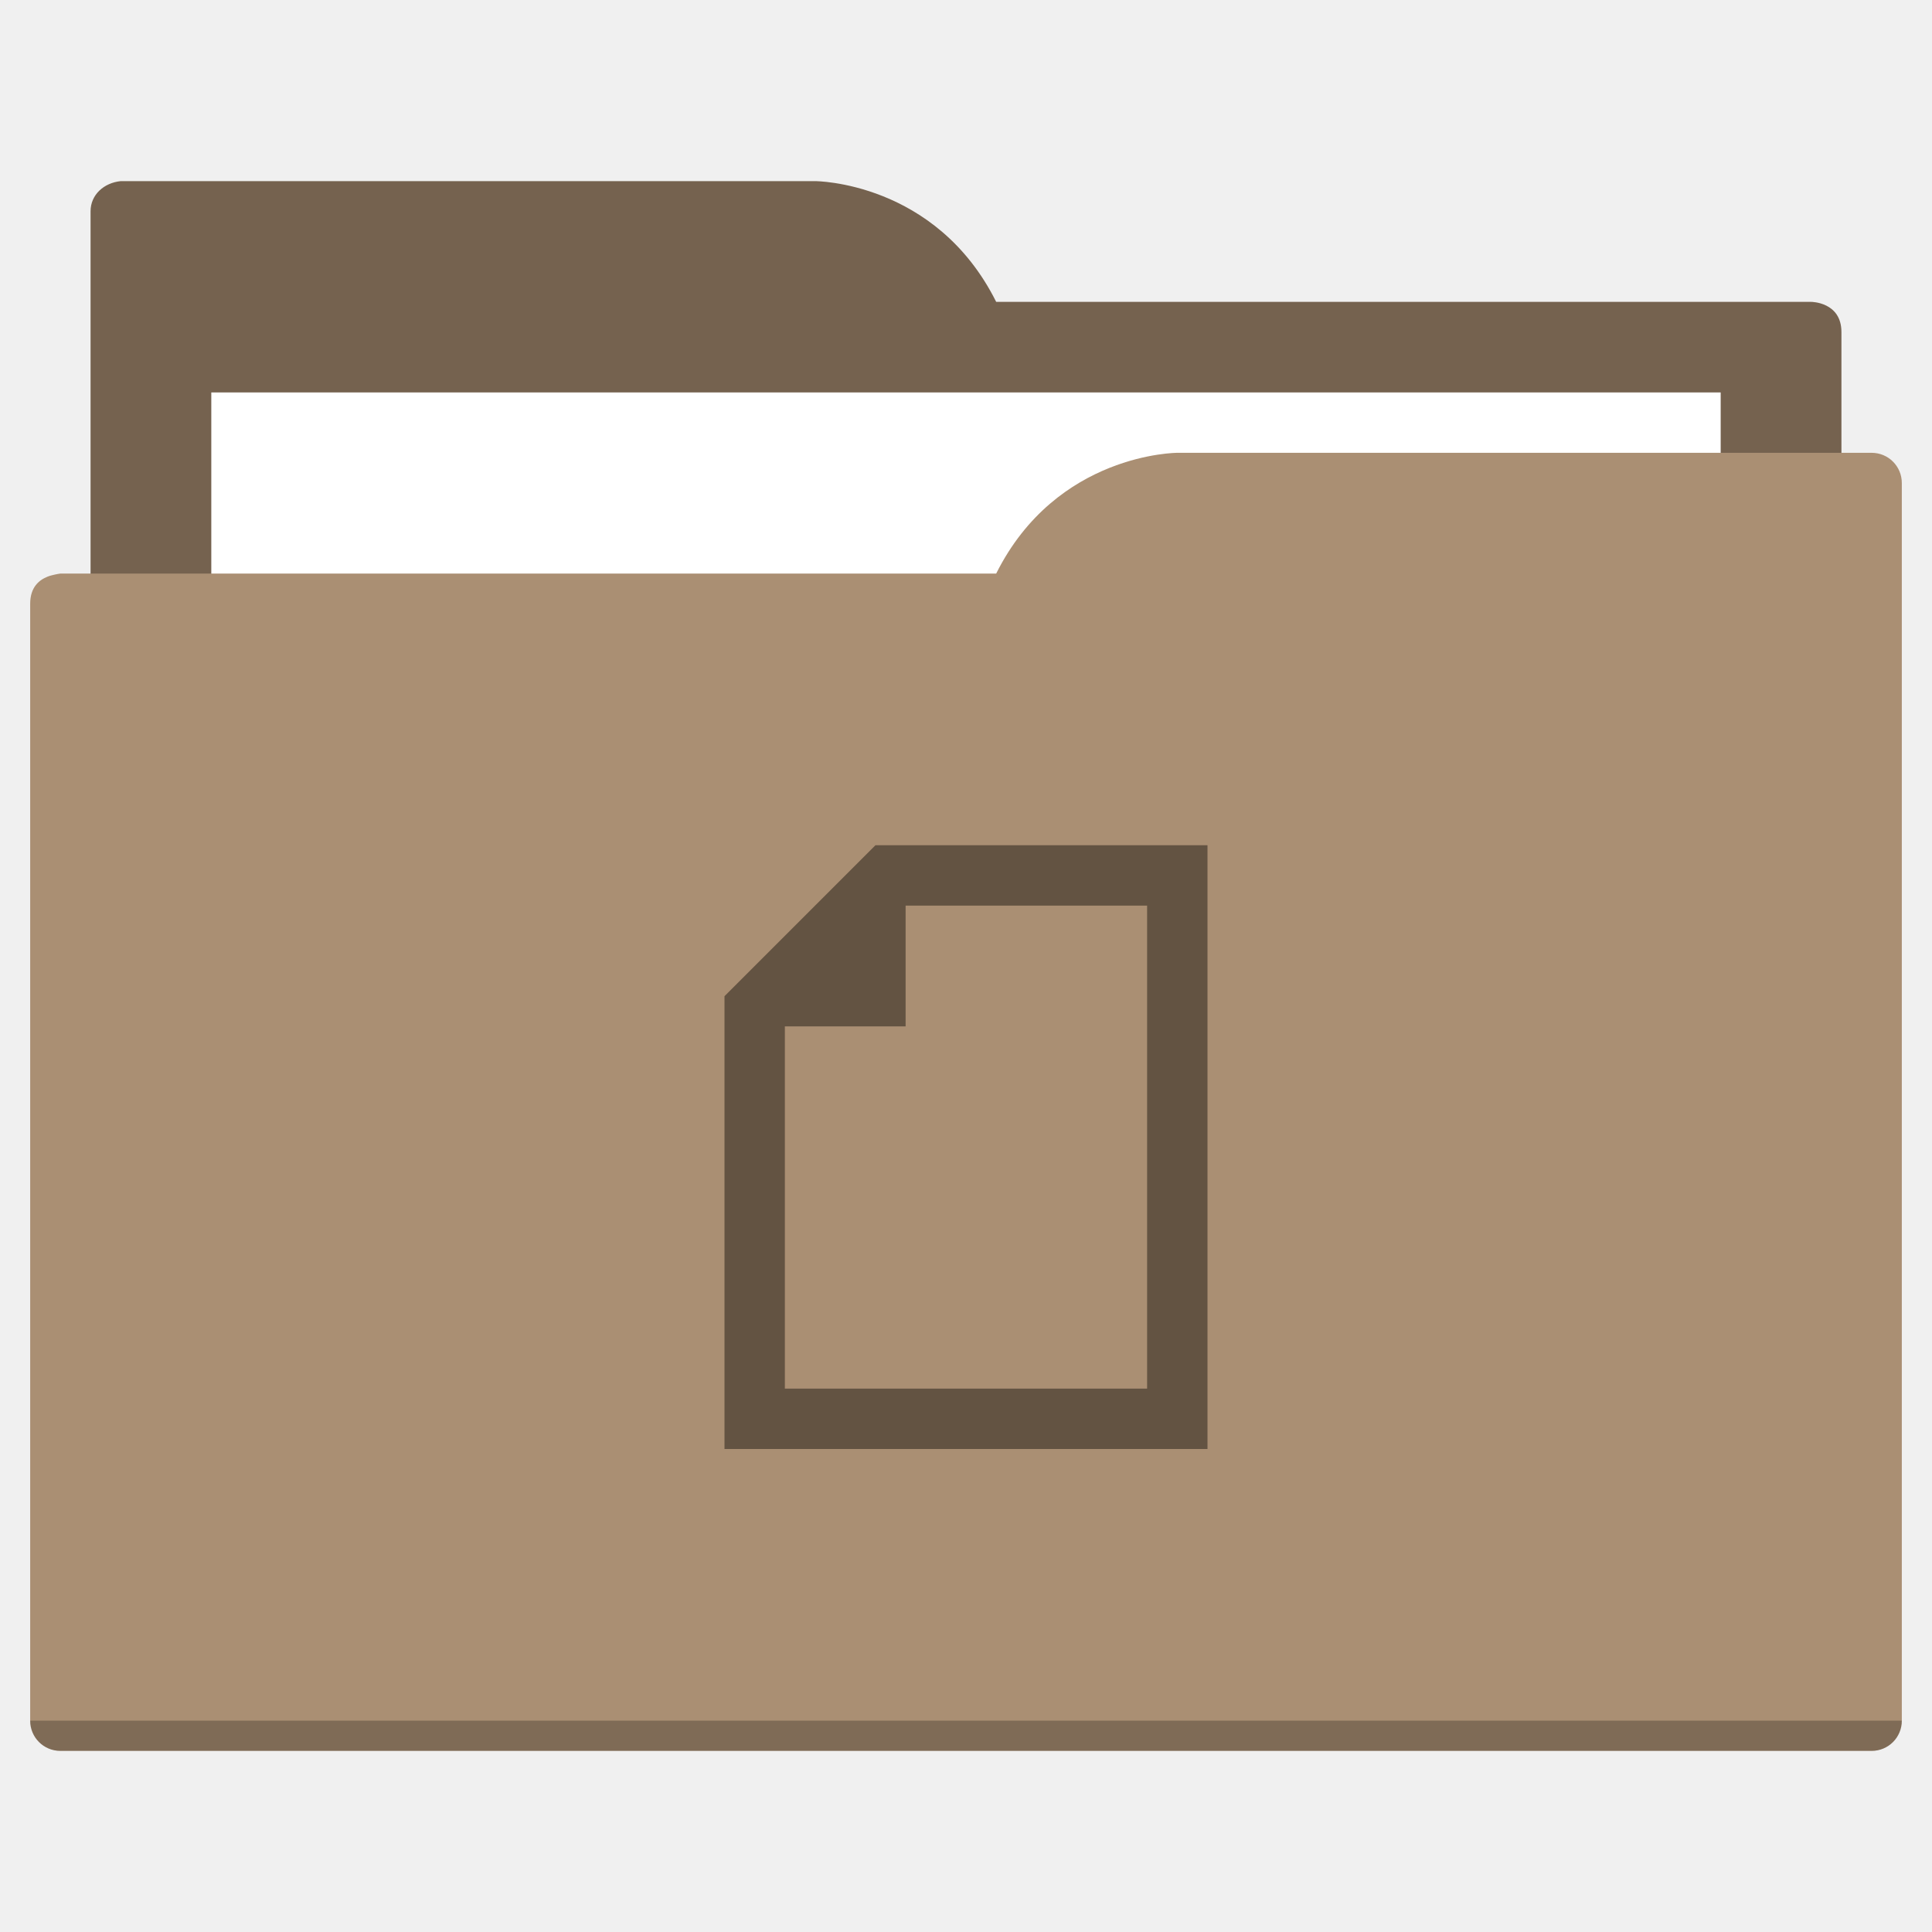
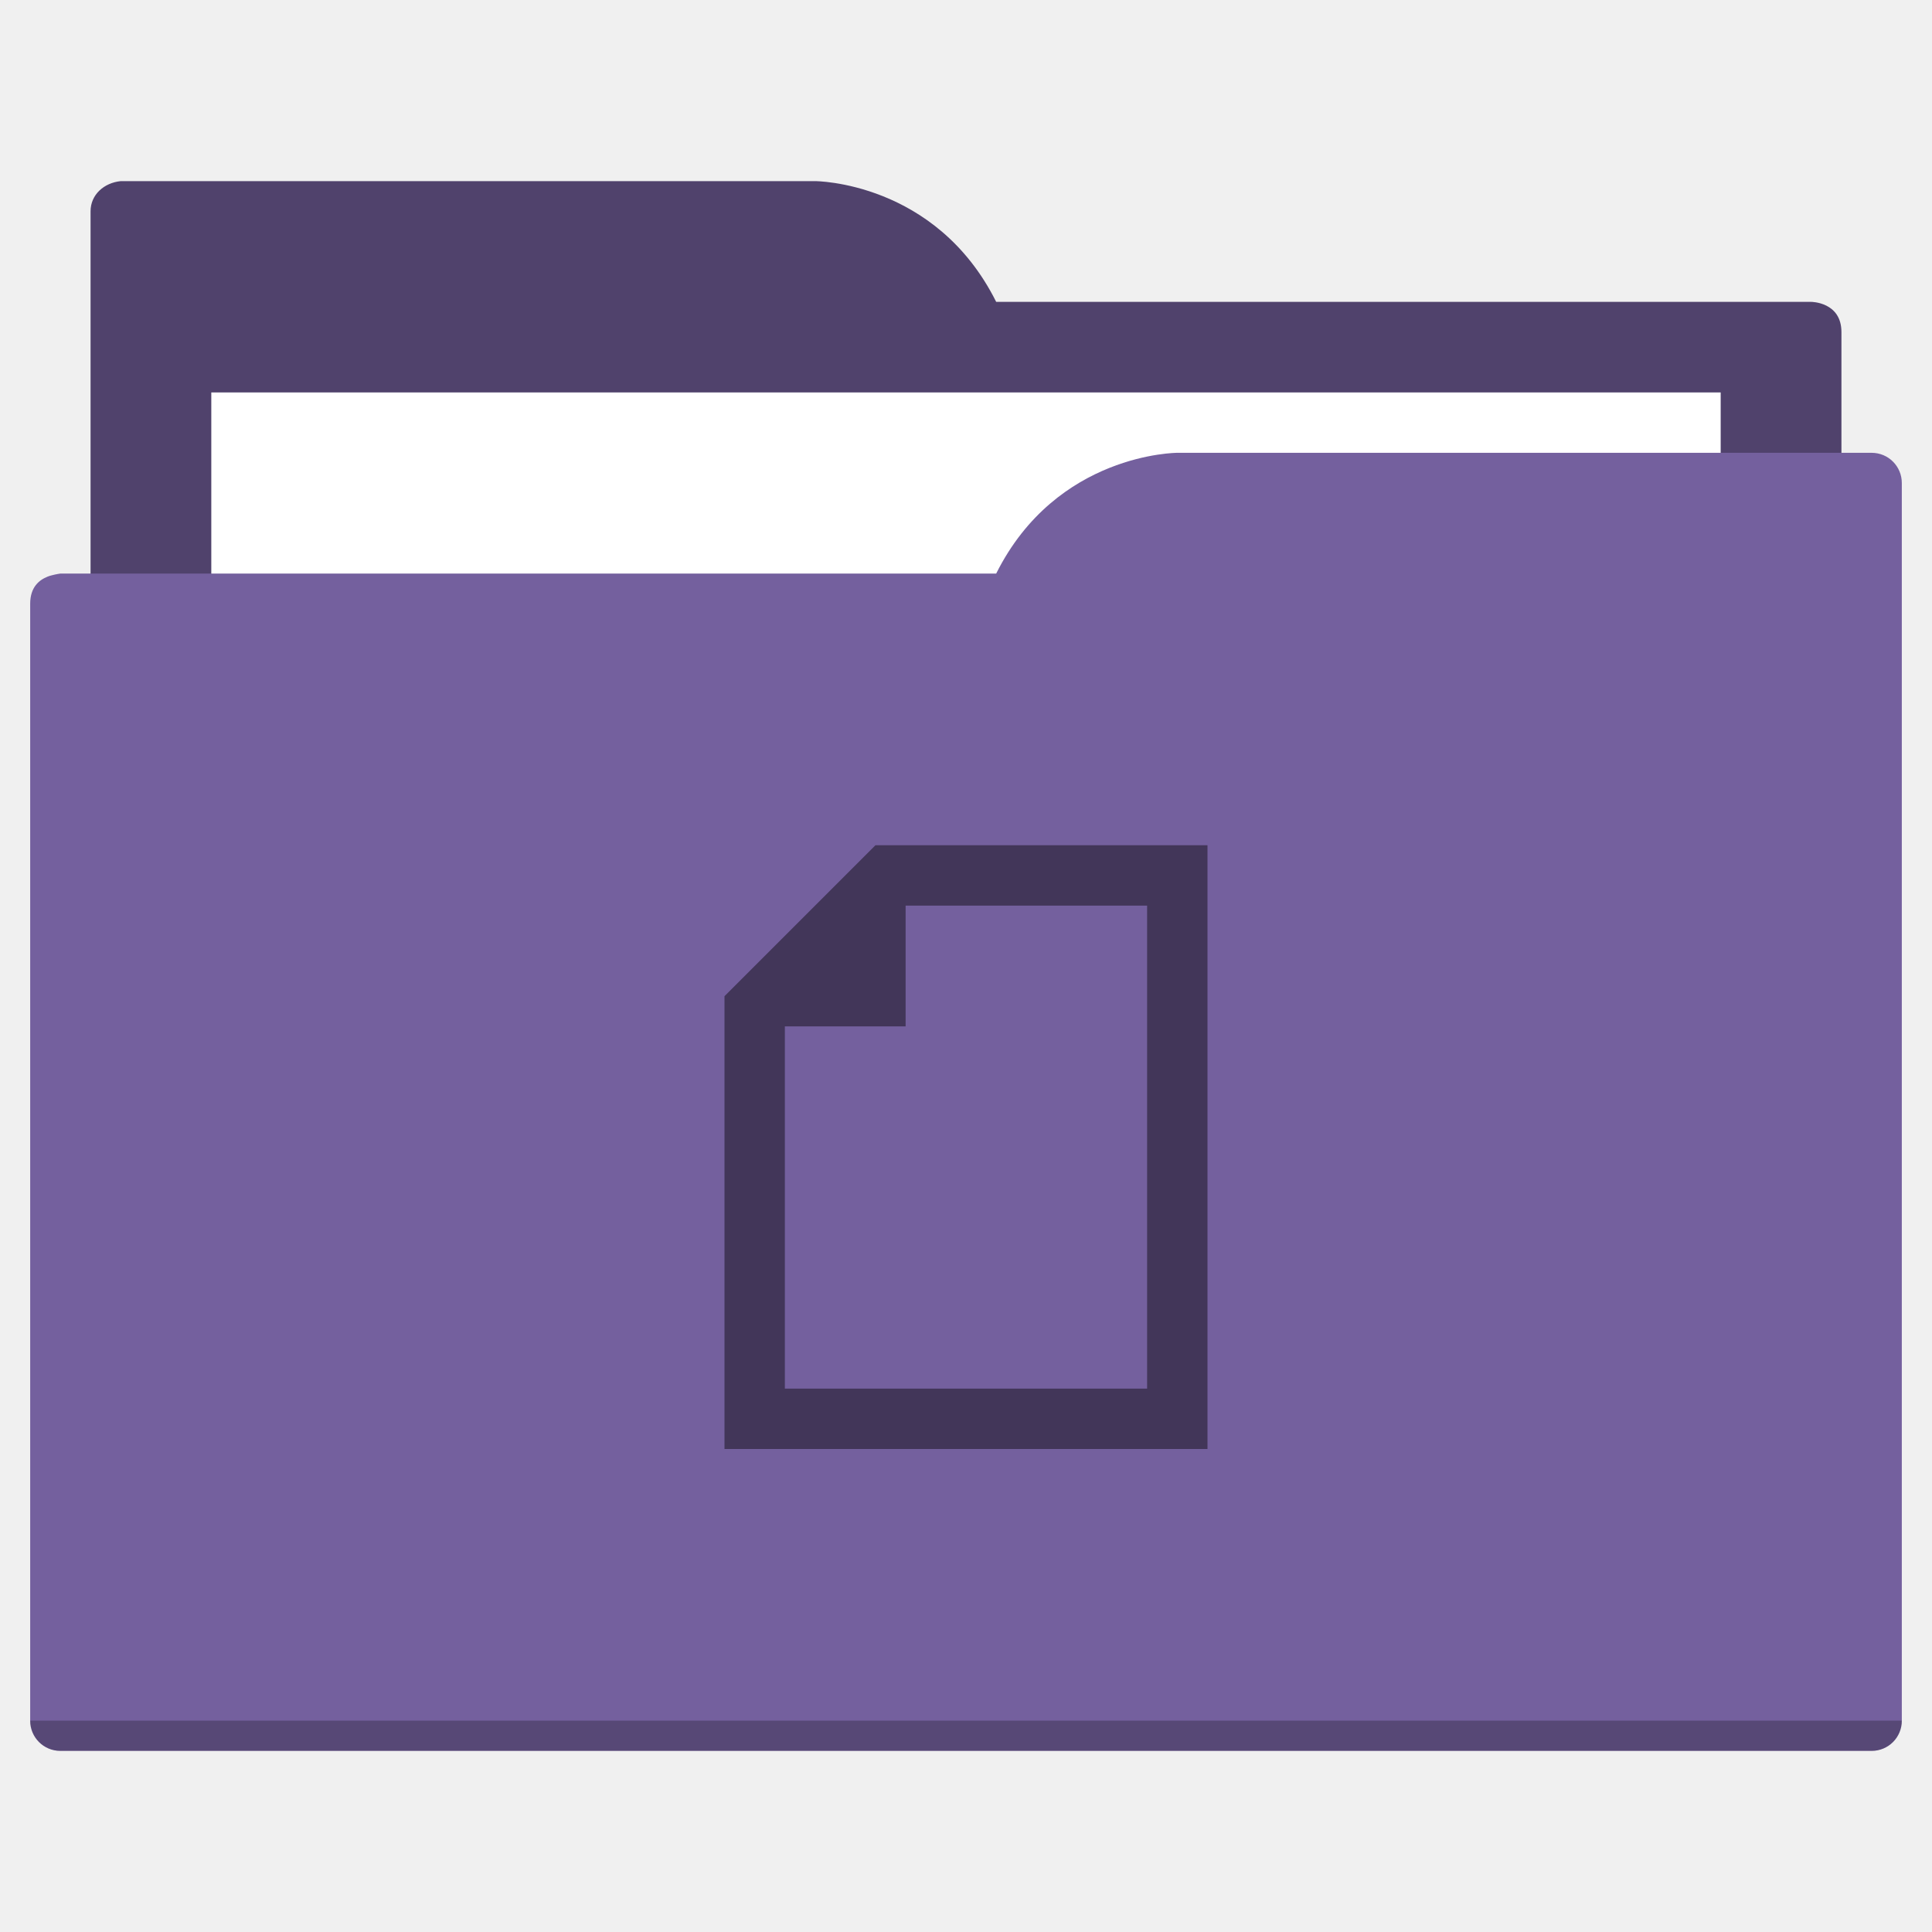
<svg xmlns="http://www.w3.org/2000/svg" width="64" height="64" id="svg5453" version="1.1" viewBox="0 0 64 64">
  <defs id="defs5455">
    </defs>
  <g id="layer1" transform="translate(-384.5714,-483.798)">
-     <path style="fill:#75624f;fill-opacity:1;fill-rule:evenodd;stroke:none;stroke-width:1px;stroke-linecap:butt;stroke-linejoin:miter;stroke-opacity:1" d="M 4 6 C 3.449 6.055 3 6.446 3 7 L 3 9 L 3 49 L 61 49 L 61 14 L 61 13 L 61 11 C 61 10 60 10 60 10 L 58 10 L 37 10 L 33 10 C 31 6 27 6 27 6 L 5 6 L 4 6 z " transform="translate(384.5714,483.798)" id="folderTab" />
+     <path style="fill:#50426c;fill-opacity:1;fill-rule:evenodd;stroke:none;stroke-width:1px;stroke-linecap:butt;stroke-linejoin:miter;stroke-opacity:1" d="M 4 6 C 3.449 6.055 3 6.446 3 7 L 3 9 L 3 49 L 61 49 L 61 14 L 61 13 L 61 11 C 61 10 60 10 60 10 L 58 10 L 37 10 L 33 10 C 31 6 27 6 27 6 L 5 6 L 4 6 z " transform="translate(384.5714,483.798)" id="folderTab" />
    <path style="color:#000000;text-decoration:none;text-decoration-line:none;text-decoration-style:solid;text-decoration-color:#000000;white-space:normal;clip-rule:nonzero;display:inline;overflow:visible;visibility:visible;opacity:1;isolation:auto;mix-blend-mode:normal;color-interpolation:sRGB;color-interpolation-filters:linearRGB;solid-color:#000000;solid-opacity:1;fill:#ffffff;fill-opacity:1;fill-rule:nonzero;stroke:none;stroke-width:1;stroke-linecap:butt;stroke-linejoin:miter;stroke-miterlimit:4;stroke-dasharray:none;stroke-dashoffset:0;stroke-opacity:1;color-rendering:auto;image-rendering:auto;shape-rendering:auto;text-rendering:auto;enable-background:accumulate" d="m 391.571,496.798 50,0 0,32 -50,0 z" id="folderPaper" />
-     <path style="fill:#aa8f73;fill-opacity:1;fill-rule:evenodd;stroke:none;stroke-width:1px;stroke-linecap:butt;stroke-linejoin:miter;stroke-opacity:1" d="M 39 15 C 39 15 35 15 33 19 L 29 19 L 4 19 L 2 19 C 2 19 1.868 19.017 1.711 19.059 C 1.665 19.073 1.619 19.081 1.576 19.102 C 1.302 19.211 1 19.445 1 20 L 1 22 L 1 23 L 1 57 C 1 57.554 1.446 58 2 58 L 62 58 C 62.554 58 63 57.554 63 57 L 63 18 L 63 16 C 63 15.446 62.554 15 62 15 L 61 15 L 39 15 z " transform="translate(384.5714,483.798)" id="folderFront" />
+     <path style="fill:#74609e;fill-opacity:1;fill-rule:evenodd;stroke:none;stroke-width:1px;stroke-linecap:butt;stroke-linejoin:miter;stroke-opacity:1" d="M 39 15 C 39 15 35 15 33 19 L 29 19 L 4 19 L 2 19 C 2 19 1.868 19.017 1.711 19.059 C 1.665 19.073 1.619 19.081 1.576 19.102 C 1.302 19.211 1 19.445 1 20 L 1 22 L 1 23 L 1 57 C 1 57.554 1.446 58 2 58 L 62 58 C 62.554 58 63 57.554 63 57 L 63 18 L 63 16 C 63 15.446 62.554 15 62 15 L 61 15 L 39 15 z " transform="translate(384.5714,483.798)" id="folderFront" />
    <path style="opacity:0.25;fill:#000000;fill-opacity:1;stroke:none" d="m 385.571,540.798 c 0,0.554 0.446,1 1,1 l 60,0 c 0.554,0 1,-0.446 1,-1 z" id="folderShadow" />
-     <path style="color:#000000;clip-rule:nonzero;display:inline;overflow:visible;visibility:visible;opacity:1;isolation:auto;mix-blend-mode:normal;color-interpolation:sRGB;color-interpolation-filters:linearRGB;solid-color:#000000;solid-opacity:1;fill:#635342;fill-opacity:1;fill-rule:nonzero;stroke:none;stroke-width:1;stroke-linecap:butt;stroke-linejoin:miter;stroke-miterlimit:4;stroke-dasharray:none;stroke-dashoffset:0;stroke-opacity:1;color-rendering:auto;image-rendering:auto;shape-rendering:auto;text-rendering:auto;enable-background:accumulate" d="m 424.571,531.798 0,-20 -8,0 -2,0 -1,0 -5,5 0,1 0,2 0,12 16,0 z m -2,-2 -12,0 0,-10 0,-2 4,0 0,-4 2,0 6,0 0,16 z" id="folderGlyph" />
-     <rect style="color:#000000;clip-rule:nonzero;display:inline;overflow:visible;visibility:visible;opacity:1;isolation:auto;mix-blend-mode:normal;color-interpolation:sRGB;color-interpolation-filters:linearRGB;solid-color:#000000;solid-opacity:1;fill:#75624f;fill-opacity:1;fill-rule:nonzero;stroke:none;stroke-width:1;stroke-linecap:butt;stroke-linejoin:miter;stroke-miterlimit:4;stroke-dasharray:none;stroke-dashoffset:0;stroke-opacity:1;color-rendering:auto;image-rendering:auto;shape-rendering:auto;text-rendering:auto;enable-background:accumulate" id="rect4157" width="5" height="5" x="377.571" y="483.798" />
-     <rect style="color:#000000;clip-rule:nonzero;display:inline;overflow:visible;visibility:visible;opacity:1;isolation:auto;mix-blend-mode:normal;color-interpolation:sRGB;color-interpolation-filters:linearRGB;solid-color:#000000;solid-opacity:1;fill:#aa8f73;fill-opacity:1;fill-rule:nonzero;stroke:none;stroke-width:1;stroke-linecap:butt;stroke-linejoin:miter;stroke-miterlimit:4;stroke-dasharray:none;stroke-dashoffset:0;stroke-opacity:1;color-rendering:auto;image-rendering:auto;shape-rendering:auto;text-rendering:auto;enable-background:accumulate" id="rect4157-5" width="5" height="5" x="377.571" y="491.798" />
-     <rect style="color:#000000;clip-rule:nonzero;display:inline;overflow:visible;visibility:visible;opacity:1;isolation:auto;mix-blend-mode:normal;color-interpolation:sRGB;color-interpolation-filters:linearRGB;solid-color:#000000;solid-opacity:1;fill:#635342;fill-opacity:1;fill-rule:nonzero;stroke:none;stroke-width:1;stroke-linecap:butt;stroke-linejoin:miter;stroke-miterlimit:4;stroke-dasharray:none;stroke-dashoffset:0;stroke-opacity:1;color-rendering:auto;image-rendering:auto;shape-rendering:auto;text-rendering:auto;enable-background:accumulate" id="rect4157-8" width="5" height="5" x="377.571" y="499.798" />
+     <path style="color:#000000;clip-rule:nonzero;display:inline;overflow:visible;visibility:visible;opacity:1;isolation:auto;mix-blend-mode:normal;color-interpolation:sRGB;color-interpolation-filters:linearRGB;solid-color:#000000;solid-opacity:1;fill:#423659;fill-opacity:1;fill-rule:nonzero;stroke:none;stroke-width:1;stroke-linecap:butt;stroke-linejoin:miter;stroke-miterlimit:4;stroke-dasharray:none;stroke-dashoffset:0;stroke-opacity:1;color-rendering:auto;image-rendering:auto;shape-rendering:auto;text-rendering:auto;enable-background:accumulate" d="m 424.571,531.798 0,-20 -8,0 -2,0 -1,0 -5,5 0,1 0,2 0,12 16,0 z m -2,-2 -12,0 0,-10 0,-2 4,0 0,-4 2,0 6,0 0,16 z" id="folderGlyph" />
+     <rect style="color:#000000;clip-rule:nonzero;display:inline;overflow:visible;visibility:visible;opacity:1;isolation:auto;mix-blend-mode:normal;color-interpolation:sRGB;color-interpolation-filters:linearRGB;solid-color:#000000;solid-opacity:1;fill:#50426c;fill-opacity:1;fill-rule:nonzero;stroke:none;stroke-width:1;stroke-linecap:butt;stroke-linejoin:miter;stroke-miterlimit:4;stroke-dasharray:none;stroke-dashoffset:0;stroke-opacity:1;color-rendering:auto;image-rendering:auto;shape-rendering:auto;text-rendering:auto;enable-background:accumulate" id="rect4157" width="5" height="5" x="377.571" y="483.798" />
+     <rect style="color:#000000;clip-rule:nonzero;display:inline;overflow:visible;visibility:visible;opacity:1;isolation:auto;mix-blend-mode:normal;color-interpolation:sRGB;color-interpolation-filters:linearRGB;solid-color:#000000;solid-opacity:1;fill:#74609e;fill-opacity:1;fill-rule:nonzero;stroke:none;stroke-width:1;stroke-linecap:butt;stroke-linejoin:miter;stroke-miterlimit:4;stroke-dasharray:none;stroke-dashoffset:0;stroke-opacity:1;color-rendering:auto;image-rendering:auto;shape-rendering:auto;text-rendering:auto;enable-background:accumulate" id="rect4157-5" width="5" height="5" x="377.571" y="491.798" />
+     <rect style="color:#000000;clip-rule:nonzero;display:inline;overflow:visible;visibility:visible;opacity:1;isolation:auto;mix-blend-mode:normal;color-interpolation:sRGB;color-interpolation-filters:linearRGB;solid-color:#000000;solid-opacity:1;fill:#423659;fill-opacity:1;fill-rule:nonzero;stroke:none;stroke-width:1;stroke-linecap:butt;stroke-linejoin:miter;stroke-miterlimit:4;stroke-dasharray:none;stroke-dashoffset:0;stroke-opacity:1;color-rendering:auto;image-rendering:auto;shape-rendering:auto;text-rendering:auto;enable-background:accumulate" id="rect4157-8" width="5" height="5" x="377.571" y="499.798" />
  </g>
</svg>
